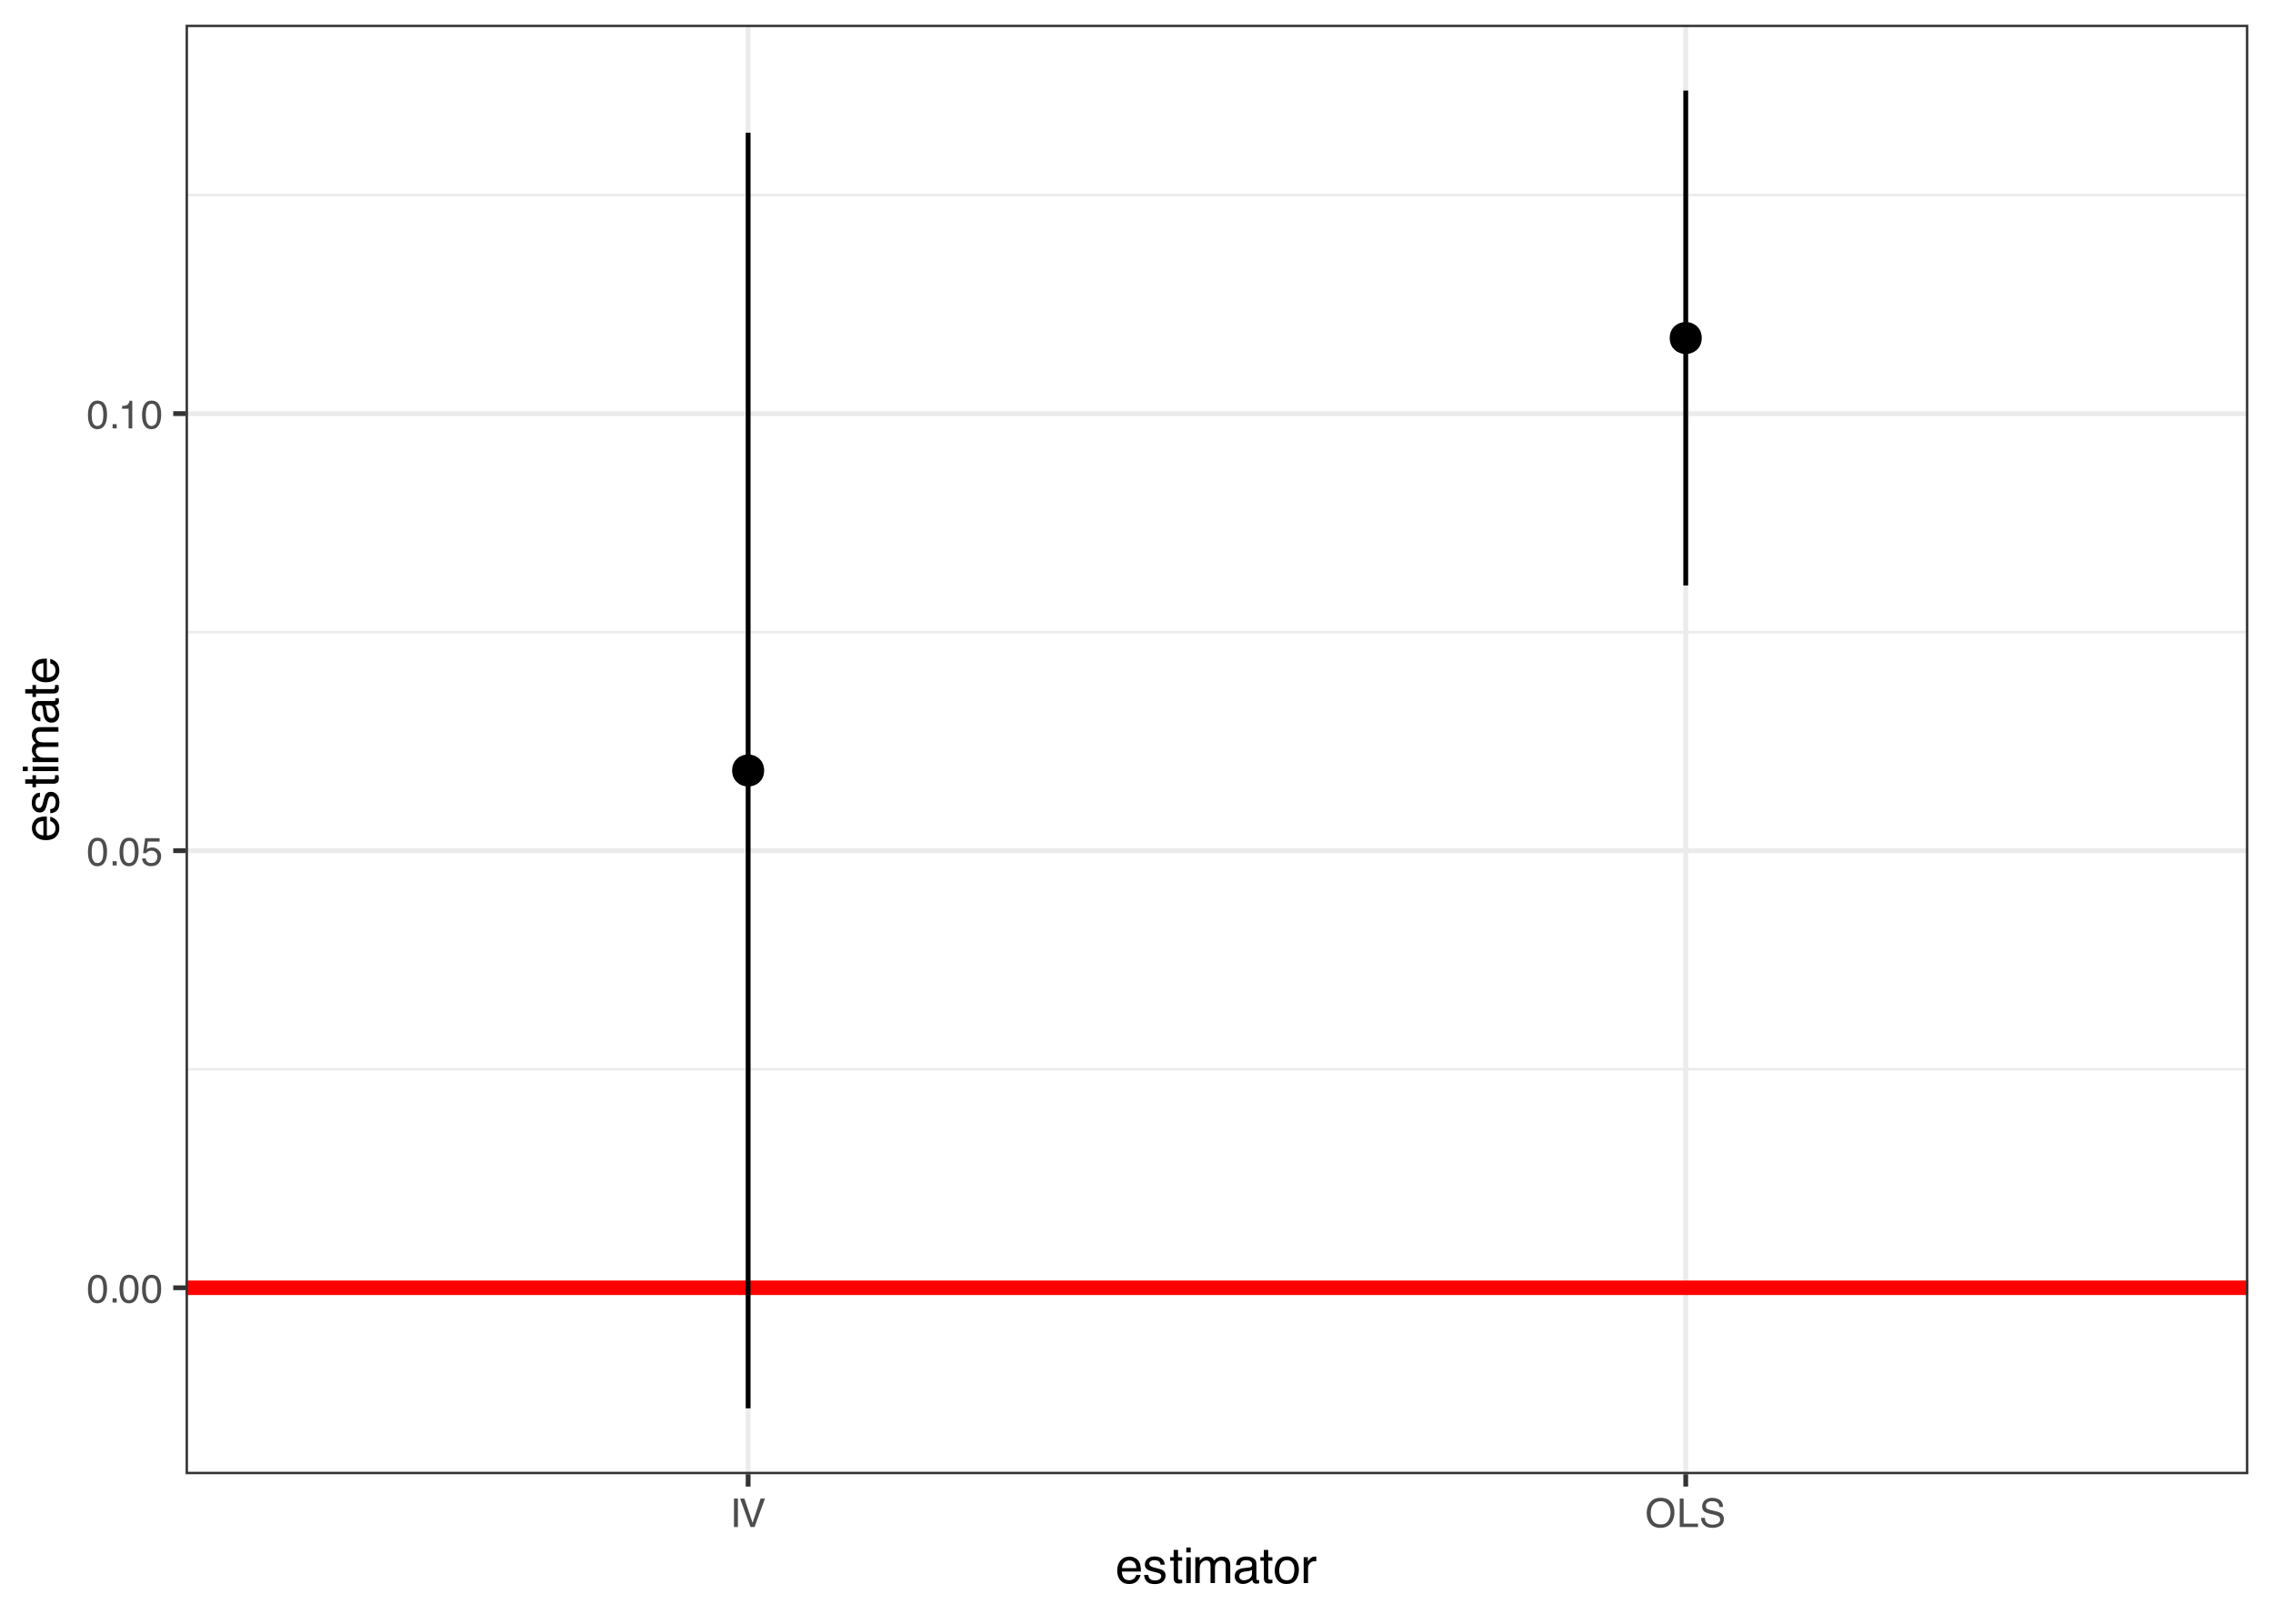
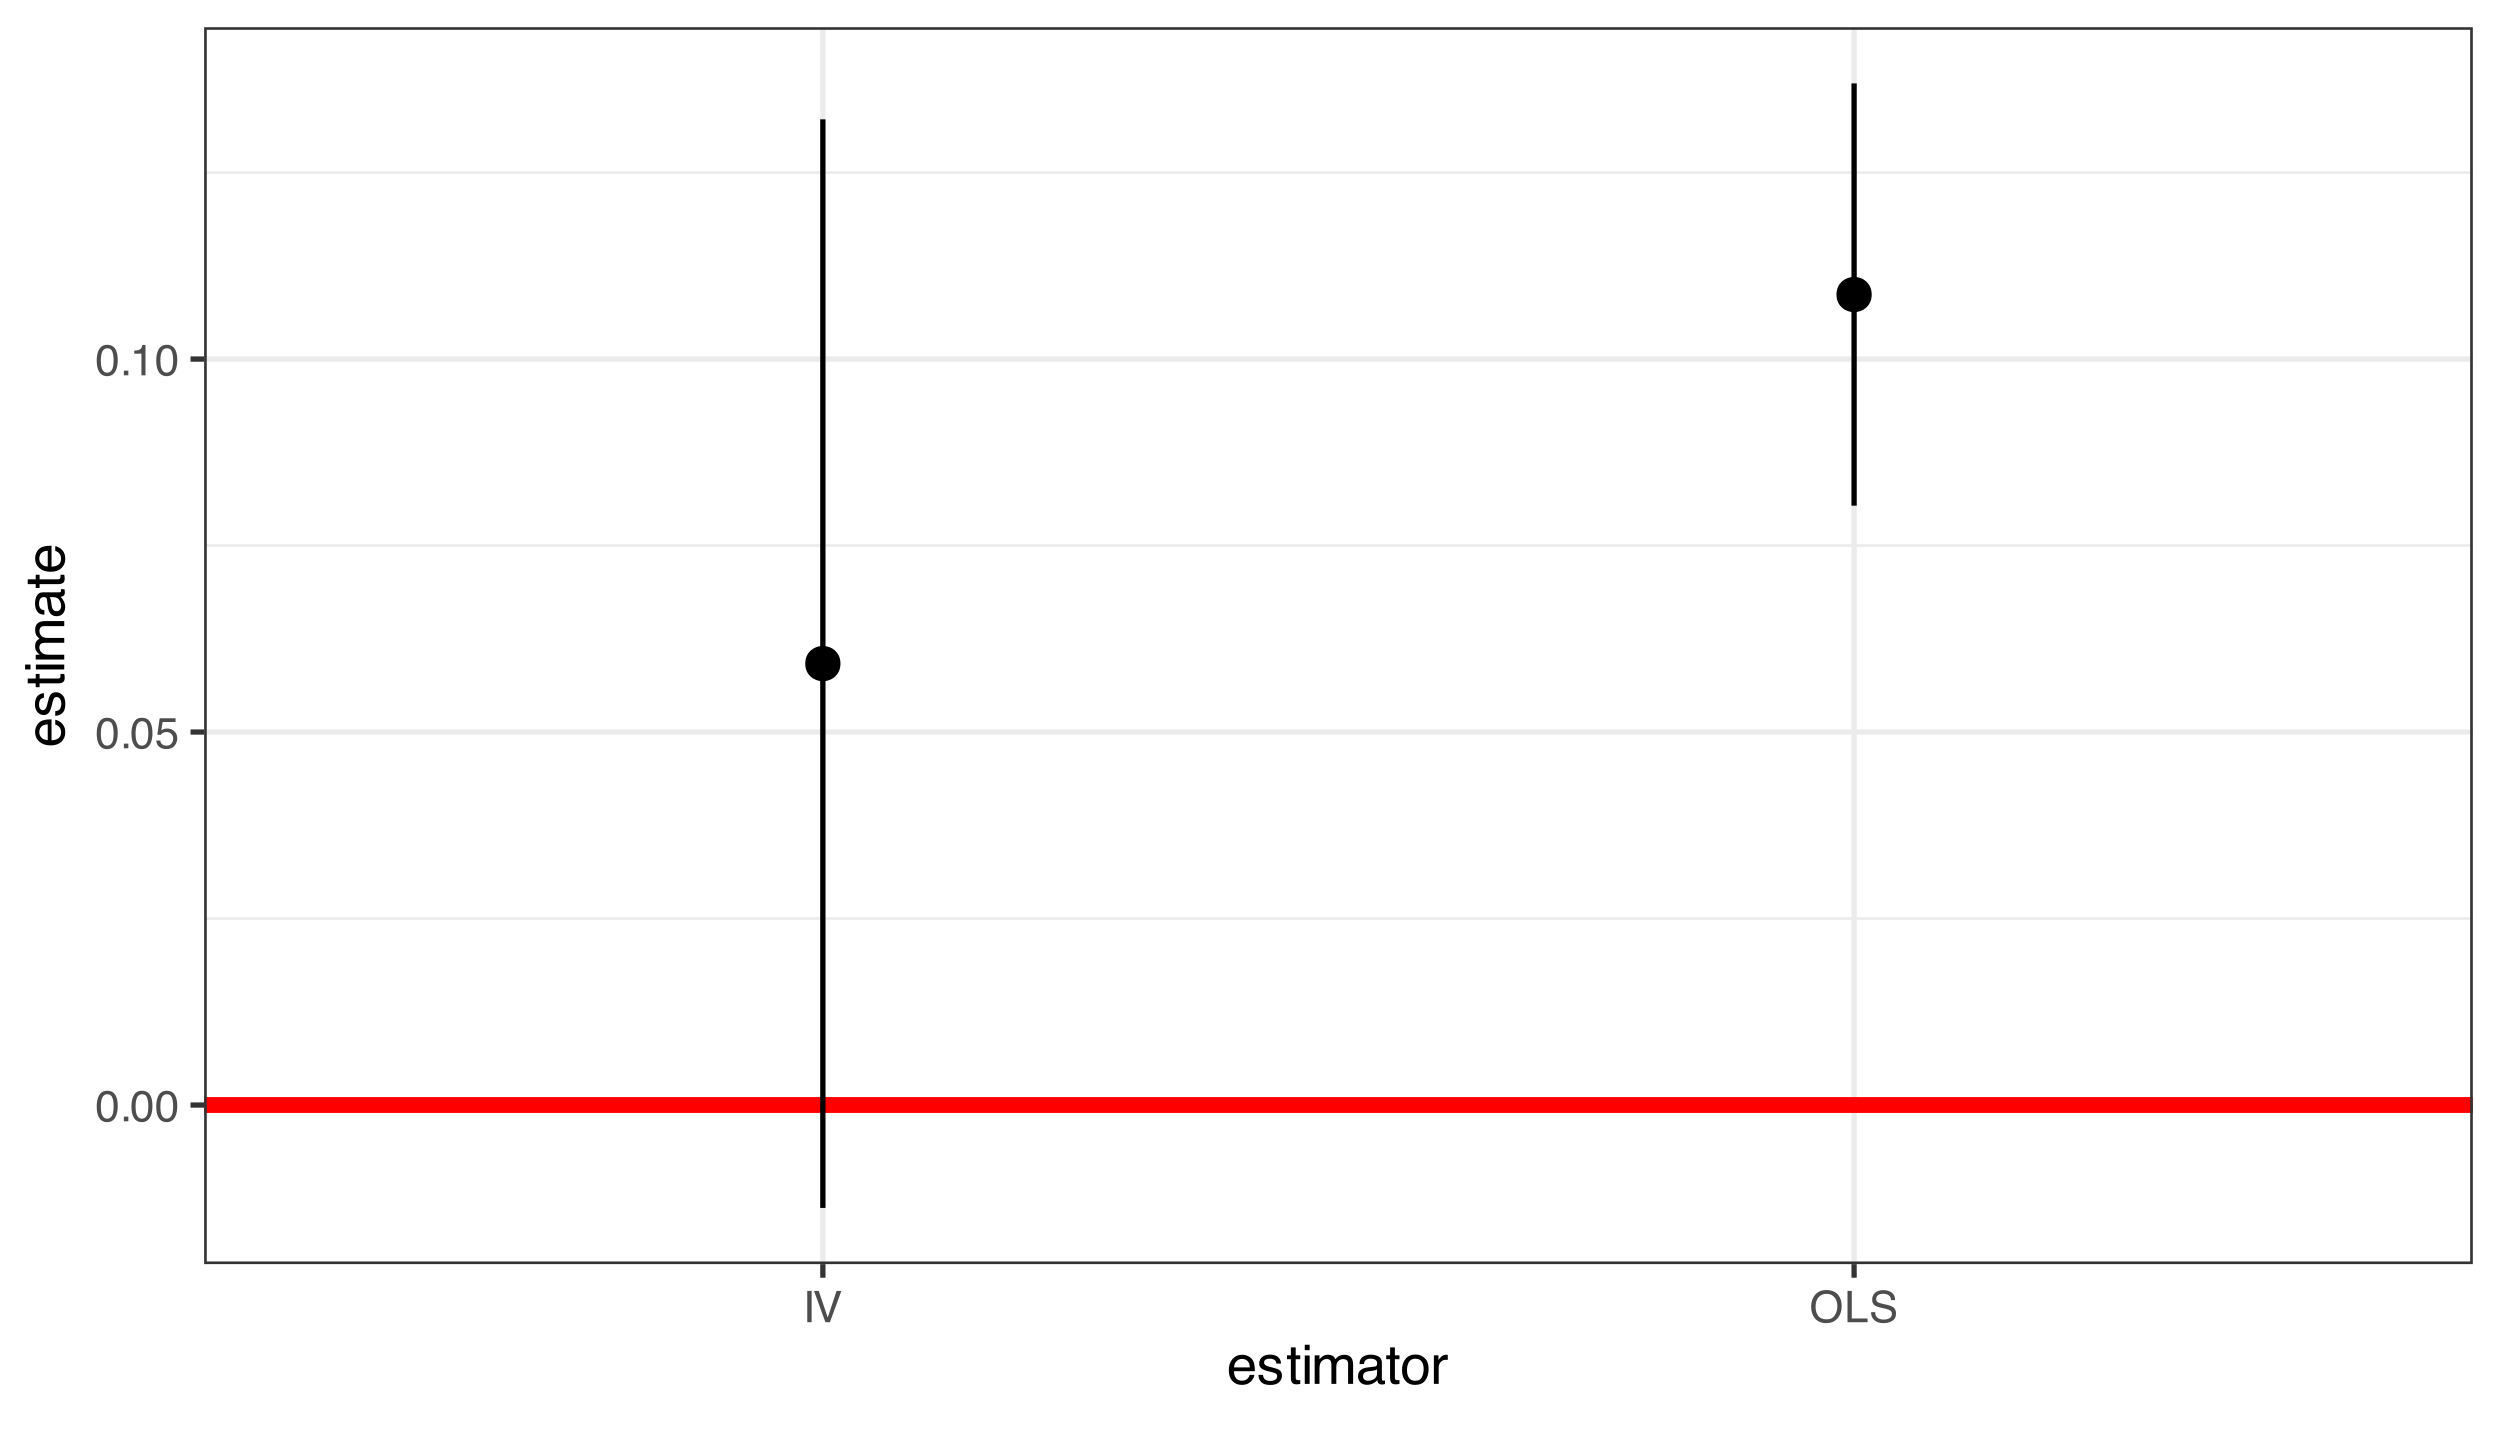
- <svg xmlns="http://www.w3.org/2000/svg" xmlns:xlink="http://www.w3.org/1999/xlink" width="504pt" height="360pt" viewBox="0 0 504 360">
+ <svg xmlns="http://www.w3.org/2000/svg" xmlns:xlink="http://www.w3.org/1999/xlink" width="504pt" height="288pt" viewBox="0 0 504 288">
  <defs>
    <g>
      <g id="glyph-0-0">
        <path d="M 0.281 0 L 0.281 -6.312 L 5.297 -6.312 L 5.297 0 Z M 4.5 -0.797 L 4.5 -5.516 L 1.078 -5.516 L 1.078 -0.797 Z M 4.5 -0.797 " />
      </g>
      <g id="glyph-0-1">
        <path d="M 2.375 -6.156 C 3.176 -6.156 3.754 -5.828 4.109 -5.172 C 4.379 -4.66 4.516 -3.961 4.516 -3.078 C 4.516 -2.242 4.391 -1.555 4.141 -1.016 C 3.785 -0.223 3.195 0.172 2.375 0.172 C 1.633 0.172 1.082 -0.148 0.719 -0.797 C 0.426 -1.328 0.281 -2.047 0.281 -2.953 C 0.281 -3.648 0.367 -4.25 0.547 -4.75 C 0.879 -5.688 1.488 -6.156 2.375 -6.156 Z M 2.375 -0.531 C 2.77 -0.531 3.086 -0.707 3.328 -1.062 C 3.566 -1.426 3.688 -2.086 3.688 -3.047 C 3.688 -3.754 3.598 -4.332 3.422 -4.781 C 3.254 -5.227 2.922 -5.453 2.422 -5.453 C 1.973 -5.453 1.641 -5.238 1.422 -4.812 C 1.211 -4.383 1.109 -3.754 1.109 -2.922 C 1.109 -2.297 1.176 -1.789 1.312 -1.406 C 1.52 -0.82 1.875 -0.531 2.375 -0.531 Z M 2.375 -0.531 " />
      </g>
      <g id="glyph-0-2">
        <path d="M 0.75 -0.938 L 1.656 -0.938 L 1.656 0 L 0.75 0 Z M 0.75 -0.938 " />
      </g>
      <g id="glyph-0-3">
        <path d="M 1.094 -1.562 C 1.133 -1.125 1.336 -0.82 1.703 -0.656 C 1.879 -0.57 2.094 -0.531 2.344 -0.531 C 2.801 -0.531 3.141 -0.676 3.359 -0.969 C 3.578 -1.258 3.688 -1.582 3.688 -1.938 C 3.688 -2.363 3.555 -2.691 3.297 -2.922 C 3.035 -3.16 2.719 -3.281 2.344 -3.281 C 2.082 -3.281 1.852 -3.227 1.656 -3.125 C 1.469 -3.02 1.305 -2.879 1.172 -2.703 L 0.5 -2.734 L 0.969 -6.047 L 4.172 -6.047 L 4.172 -5.297 L 1.562 -5.297 L 1.297 -3.594 C 1.43 -3.695 1.566 -3.773 1.703 -3.828 C 1.93 -3.93 2.195 -3.984 2.5 -3.984 C 3.062 -3.984 3.535 -3.801 3.922 -3.438 C 4.316 -3.07 4.516 -2.609 4.516 -2.047 C 4.516 -1.461 4.332 -0.945 3.969 -0.5 C 3.613 -0.062 3.047 0.156 2.266 0.156 C 1.754 0.156 1.305 0.012 0.922 -0.266 C 0.547 -0.547 0.332 -0.977 0.281 -1.562 Z M 1.094 -1.562 " />
      </g>
      <g id="glyph-0-4">
        <path d="M 0.844 -4.359 L 0.844 -4.953 C 1.395 -5.004 1.781 -5.094 2 -5.219 C 2.227 -5.344 2.395 -5.645 2.5 -6.125 L 3.109 -6.125 L 3.109 0 L 2.297 0 L 2.297 -4.359 Z M 0.844 -4.359 " />
      </g>
      <g id="glyph-0-5">
        <path d="M 0.859 -6.312 L 1.734 -6.312 L 1.734 0 L 0.859 0 Z M 0.859 -6.312 " />
      </g>
      <g id="glyph-0-6">
        <path d="M 1.172 -6.312 L 2.984 -0.938 L 4.766 -6.312 L 5.734 -6.312 L 3.422 0 L 2.516 0 L 0.219 -6.312 Z M 1.172 -6.312 " />
      </g>
      <g id="glyph-0-7">
        <path d="M 3.391 -6.484 C 4.504 -6.484 5.332 -6.125 5.875 -5.406 C 6.289 -4.844 6.5 -4.129 6.5 -3.266 C 6.5 -2.316 6.258 -1.535 5.781 -0.922 C 5.219 -0.18 4.414 0.188 3.375 0.188 C 2.406 0.188 1.645 -0.133 1.094 -0.781 C 0.594 -1.395 0.344 -2.176 0.344 -3.125 C 0.344 -3.977 0.555 -4.707 0.984 -5.312 C 1.523 -6.094 2.328 -6.484 3.391 -6.484 Z M 3.484 -0.578 C 4.234 -0.578 4.773 -0.848 5.109 -1.391 C 5.453 -1.93 5.625 -2.551 5.625 -3.25 C 5.625 -3.988 5.426 -4.582 5.031 -5.031 C 4.645 -5.488 4.113 -5.719 3.438 -5.719 C 2.789 -5.719 2.258 -5.492 1.844 -5.047 C 1.438 -4.598 1.234 -3.938 1.234 -3.062 C 1.234 -2.363 1.41 -1.773 1.766 -1.297 C 2.117 -0.816 2.691 -0.578 3.484 -0.578 Z M 3.422 -6.484 Z M 3.422 -6.484 " />
      </g>
      <g id="glyph-0-8">
        <path d="M 0.672 -6.312 L 1.531 -6.312 L 1.531 -0.75 L 4.719 -0.75 L 4.719 0 L 0.672 0 Z M 0.672 -6.312 " />
      </g>
      <g id="glyph-0-9">
        <path d="M 1.234 -2.031 C 1.254 -1.676 1.336 -1.383 1.484 -1.156 C 1.766 -0.738 2.266 -0.531 2.984 -0.531 C 3.305 -0.531 3.598 -0.578 3.859 -0.672 C 4.367 -0.848 4.625 -1.164 4.625 -1.625 C 4.625 -1.969 4.516 -2.211 4.297 -2.359 C 4.078 -2.504 3.738 -2.629 3.281 -2.734 L 2.422 -2.922 C 1.859 -3.055 1.461 -3.195 1.234 -3.344 C 0.836 -3.602 0.641 -4 0.641 -4.531 C 0.641 -5.094 0.832 -5.555 1.219 -5.922 C 1.613 -6.285 2.172 -6.469 2.891 -6.469 C 3.555 -6.469 4.117 -6.305 4.578 -5.984 C 5.035 -5.672 5.266 -5.16 5.266 -4.453 L 4.469 -4.453 C 4.426 -4.797 4.332 -5.055 4.188 -5.234 C 3.926 -5.566 3.484 -5.734 2.859 -5.734 C 2.359 -5.734 2 -5.625 1.781 -5.406 C 1.562 -5.195 1.453 -4.953 1.453 -4.672 C 1.453 -4.359 1.578 -4.133 1.828 -4 C 2.004 -3.906 2.391 -3.789 2.984 -3.656 L 3.859 -3.453 C 4.285 -3.348 4.617 -3.211 4.859 -3.047 C 5.254 -2.754 5.453 -2.328 5.453 -1.766 C 5.453 -1.066 5.195 -0.566 4.688 -0.266 C 4.188 0.035 3.598 0.188 2.922 0.188 C 2.141 0.188 1.523 -0.016 1.078 -0.422 C 0.629 -0.816 0.41 -1.352 0.422 -2.031 Z M 2.953 -6.484 Z M 2.953 -6.484 " />
      </g>
      <g id="glyph-1-0">
        <path d="M 0.359 0 L 0.359 -7.891 L 6.625 -7.891 L 6.625 0 Z M 5.625 -0.984 L 5.625 -6.906 L 1.344 -6.906 L 1.344 -0.984 Z M 5.625 -0.984 " />
      </g>
      <g id="glyph-1-1">
        <path d="M 3.109 -5.875 C 3.516 -5.875 3.906 -5.781 4.281 -5.594 C 4.664 -5.406 4.961 -5.156 5.172 -4.844 C 5.359 -4.562 5.484 -4.223 5.547 -3.828 C 5.609 -3.566 5.641 -3.145 5.641 -2.562 L 1.422 -2.562 C 1.441 -1.977 1.578 -1.508 1.828 -1.156 C 2.086 -0.812 2.488 -0.641 3.031 -0.641 C 3.539 -0.641 3.945 -0.805 4.25 -1.141 C 4.414 -1.328 4.535 -1.551 4.609 -1.812 L 5.562 -1.812 C 5.531 -1.594 5.441 -1.352 5.297 -1.094 C 5.16 -0.832 5.004 -0.625 4.828 -0.469 C 4.535 -0.176 4.176 0.02 3.75 0.125 C 3.508 0.176 3.242 0.203 2.953 0.203 C 2.234 0.203 1.625 -0.055 1.125 -0.578 C 0.633 -1.098 0.391 -1.828 0.391 -2.766 C 0.391 -3.691 0.641 -4.441 1.141 -5.016 C 1.641 -5.586 2.297 -5.875 3.109 -5.875 Z M 4.641 -3.328 C 4.609 -3.754 4.52 -4.094 4.375 -4.344 C 4.102 -4.801 3.66 -5.031 3.047 -5.031 C 2.598 -5.031 2.223 -4.867 1.922 -4.547 C 1.629 -4.234 1.473 -3.828 1.453 -3.328 Z M 3.016 -5.891 Z M 3.016 -5.891 " />
      </g>
      <g id="glyph-1-2">
        <path d="M 1.281 -1.812 C 1.312 -1.488 1.395 -1.238 1.531 -1.062 C 1.77 -0.75 2.191 -0.594 2.797 -0.594 C 3.148 -0.594 3.461 -0.672 3.734 -0.828 C 4.004 -0.984 4.141 -1.223 4.141 -1.547 C 4.141 -1.797 4.031 -1.984 3.812 -2.109 C 3.676 -2.191 3.398 -2.285 2.984 -2.391 L 2.219 -2.578 C 1.727 -2.703 1.367 -2.836 1.141 -2.984 C 0.723 -3.254 0.516 -3.617 0.516 -4.078 C 0.516 -4.617 0.707 -5.055 1.094 -5.391 C 1.488 -5.734 2.02 -5.906 2.688 -5.906 C 3.551 -5.906 4.176 -5.648 4.562 -5.141 C 4.801 -4.816 4.914 -4.469 4.906 -4.094 L 4 -4.094 C 3.977 -4.312 3.898 -4.508 3.766 -4.688 C 3.547 -4.945 3.16 -5.078 2.609 -5.078 C 2.242 -5.078 1.969 -5.004 1.781 -4.859 C 1.594 -4.723 1.5 -4.539 1.5 -4.312 C 1.5 -4.062 1.625 -3.863 1.875 -3.719 C 2.008 -3.625 2.219 -3.539 2.5 -3.469 L 3.141 -3.312 C 3.836 -3.145 4.301 -2.984 4.531 -2.828 C 4.914 -2.578 5.109 -2.191 5.109 -1.672 C 5.109 -1.148 4.91 -0.703 4.516 -0.328 C 4.129 0.035 3.539 0.219 2.75 0.219 C 1.895 0.219 1.285 0.023 0.922 -0.359 C 0.566 -0.754 0.379 -1.238 0.359 -1.812 Z M 2.719 -5.891 Z M 2.719 -5.891 " />
      </g>
      <g id="glyph-1-3">
        <path d="M 0.906 -7.359 L 1.875 -7.359 L 1.875 -5.75 L 2.797 -5.75 L 2.797 -4.969 L 1.875 -4.969 L 1.875 -1.203 C 1.875 -1.004 1.941 -0.875 2.078 -0.812 C 2.16 -0.77 2.285 -0.75 2.453 -0.75 C 2.504 -0.75 2.555 -0.75 2.609 -0.75 C 2.66 -0.75 2.723 -0.754 2.797 -0.766 L 2.797 0 C 2.68 0.031 2.562 0.051 2.438 0.062 C 2.32 0.082 2.195 0.094 2.062 0.094 C 1.613 0.094 1.305 -0.02 1.141 -0.25 C 0.984 -0.488 0.906 -0.789 0.906 -1.156 L 0.906 -4.969 L 0.125 -4.969 L 0.125 -5.75 L 0.906 -5.75 Z M 0.906 -7.359 " />
      </g>
      <g id="glyph-1-4">
        <path d="M 0.703 -5.719 L 1.688 -5.719 L 1.688 0 L 0.703 0 Z M 0.703 -7.891 L 1.688 -7.891 L 1.688 -6.797 L 0.703 -6.797 Z M 0.703 -7.891 " />
      </g>
      <g id="glyph-1-5">
        <path d="M 0.703 -5.75 L 1.672 -5.75 L 1.672 -4.938 C 1.898 -5.219 2.102 -5.422 2.281 -5.547 C 2.602 -5.766 2.969 -5.875 3.375 -5.875 C 3.832 -5.875 4.203 -5.766 4.484 -5.547 C 4.641 -5.41 4.781 -5.219 4.906 -4.969 C 5.125 -5.281 5.379 -5.508 5.672 -5.656 C 5.961 -5.801 6.285 -5.875 6.641 -5.875 C 7.41 -5.875 7.938 -5.598 8.219 -5.047 C 8.375 -4.742 8.453 -4.336 8.453 -3.828 L 8.453 0 L 7.438 0 L 7.438 -4 C 7.438 -4.383 7.344 -4.645 7.156 -4.781 C 6.969 -4.926 6.734 -5 6.453 -5 C 6.078 -5 5.75 -4.867 5.469 -4.609 C 5.195 -4.359 5.062 -3.938 5.062 -3.344 L 5.062 0 L 4.078 0 L 4.078 -3.75 C 4.078 -4.145 4.031 -4.43 3.938 -4.609 C 3.789 -4.879 3.52 -5.016 3.125 -5.016 C 2.758 -5.016 2.426 -4.867 2.125 -4.578 C 1.82 -4.297 1.672 -3.785 1.672 -3.047 L 1.672 0 L 0.703 0 Z M 0.703 -5.75 " />
      </g>
      <g id="glyph-1-6">
        <path d="M 1.453 -1.531 C 1.453 -1.25 1.551 -1.023 1.75 -0.859 C 1.957 -0.703 2.203 -0.625 2.484 -0.625 C 2.816 -0.625 3.145 -0.703 3.469 -0.859 C 4.008 -1.117 4.281 -1.551 4.281 -2.156 L 4.281 -2.922 C 4.156 -2.848 4 -2.785 3.812 -2.734 C 3.633 -2.691 3.453 -2.656 3.266 -2.625 L 2.688 -2.562 C 2.332 -2.508 2.066 -2.438 1.891 -2.344 C 1.598 -2.164 1.453 -1.895 1.453 -1.531 Z M 3.797 -3.484 C 4.016 -3.516 4.16 -3.609 4.234 -3.766 C 4.273 -3.848 4.297 -3.973 4.297 -4.141 C 4.297 -4.461 4.176 -4.695 3.938 -4.844 C 3.707 -5 3.375 -5.078 2.938 -5.078 C 2.438 -5.078 2.082 -4.941 1.875 -4.672 C 1.75 -4.516 1.672 -4.289 1.641 -4 L 0.734 -4 C 0.754 -4.707 0.984 -5.195 1.422 -5.469 C 1.867 -5.75 2.383 -5.891 2.969 -5.891 C 3.645 -5.891 4.191 -5.758 4.609 -5.5 C 5.035 -5.25 5.25 -4.848 5.25 -4.297 L 5.25 -0.984 C 5.25 -0.891 5.266 -0.812 5.297 -0.75 C 5.336 -0.688 5.426 -0.656 5.562 -0.656 C 5.602 -0.656 5.648 -0.656 5.703 -0.656 C 5.766 -0.664 5.82 -0.676 5.875 -0.688 L 5.875 0.031 C 5.727 0.07 5.613 0.098 5.531 0.109 C 5.457 0.117 5.352 0.125 5.219 0.125 C 4.883 0.125 4.641 0.004 4.484 -0.234 C 4.41 -0.359 4.359 -0.535 4.328 -0.766 C 4.129 -0.504 3.844 -0.281 3.469 -0.094 C 3.102 0.09 2.695 0.188 2.25 0.188 C 1.719 0.188 1.281 0.023 0.938 -0.297 C 0.602 -0.617 0.438 -1.023 0.438 -1.516 C 0.438 -2.047 0.602 -2.457 0.938 -2.75 C 1.27 -3.039 1.707 -3.223 2.25 -3.297 Z M 2.984 -5.891 Z M 2.984 -5.891 " />
      </g>
      <g id="glyph-1-7">
        <path d="M 2.984 -0.625 C 3.629 -0.625 4.07 -0.863 4.312 -1.344 C 4.551 -1.832 4.672 -2.375 4.672 -2.969 C 4.672 -3.508 4.582 -3.945 4.406 -4.281 C 4.133 -4.812 3.664 -5.078 3 -5.078 C 2.406 -5.078 1.973 -4.848 1.703 -4.391 C 1.441 -3.941 1.312 -3.398 1.312 -2.766 C 1.312 -2.148 1.441 -1.641 1.703 -1.234 C 1.973 -0.828 2.398 -0.625 2.984 -0.625 Z M 3.031 -5.922 C 3.77 -5.922 4.395 -5.672 4.906 -5.172 C 5.414 -4.68 5.672 -3.957 5.672 -3 C 5.672 -2.07 5.445 -1.305 5 -0.703 C 4.551 -0.098 3.852 0.203 2.906 0.203 C 2.113 0.203 1.484 -0.062 1.016 -0.594 C 0.547 -1.125 0.312 -1.844 0.312 -2.75 C 0.312 -3.719 0.555 -4.488 1.047 -5.062 C 1.535 -5.633 2.195 -5.922 3.031 -5.922 Z M 3 -5.891 Z M 3 -5.891 " />
      </g>
      <g id="glyph-1-8">
        <path d="M 0.734 -5.75 L 1.656 -5.75 L 1.656 -4.766 C 1.727 -4.953 1.91 -5.18 2.203 -5.453 C 2.492 -5.734 2.832 -5.875 3.219 -5.875 C 3.238 -5.875 3.27 -5.875 3.312 -5.875 C 3.352 -5.875 3.426 -5.867 3.531 -5.859 L 3.531 -4.828 C 3.477 -4.836 3.426 -4.844 3.375 -4.844 C 3.32 -4.852 3.27 -4.859 3.219 -4.859 C 2.727 -4.859 2.352 -4.703 2.094 -4.391 C 1.832 -4.078 1.703 -3.719 1.703 -3.312 L 1.703 0 L 0.734 0 Z M 0.734 -5.75 " />
      </g>
      <g id="glyph-2-0">
        <path d="M 0 -0.359 L -7.891 -0.359 L -7.891 -6.625 L 0 -6.625 Z M -0.984 -5.625 L -6.906 -5.625 L -6.906 -1.344 L -0.984 -1.344 Z M -0.984 -5.625 " />
      </g>
      <g id="glyph-2-1">
        <path d="M -5.875 -3.109 C -5.875 -3.516 -5.781 -3.906 -5.594 -4.281 C -5.406 -4.664 -5.156 -4.961 -4.844 -5.172 C -4.562 -5.359 -4.223 -5.484 -3.828 -5.547 C -3.566 -5.609 -3.145 -5.641 -2.562 -5.641 L -2.562 -1.422 C -1.977 -1.441 -1.508 -1.578 -1.156 -1.828 C -0.812 -2.086 -0.641 -2.488 -0.641 -3.031 C -0.641 -3.539 -0.805 -3.945 -1.141 -4.25 C -1.328 -4.414 -1.551 -4.535 -1.812 -4.609 L -1.812 -5.562 C -1.594 -5.531 -1.352 -5.441 -1.094 -5.297 C -0.832 -5.16 -0.625 -5.004 -0.469 -4.828 C -0.176 -4.535 0.02 -4.176 0.125 -3.75 C 0.176 -3.508 0.203 -3.242 0.203 -2.953 C 0.203 -2.234 -0.055 -1.625 -0.578 -1.125 C -1.098 -0.633 -1.828 -0.391 -2.766 -0.391 C -3.691 -0.391 -4.441 -0.641 -5.016 -1.141 C -5.586 -1.641 -5.875 -2.297 -5.875 -3.109 Z M -3.328 -4.641 C -3.754 -4.609 -4.094 -4.52 -4.344 -4.375 C -4.801 -4.102 -5.031 -3.66 -5.031 -3.047 C -5.031 -2.598 -4.867 -2.223 -4.547 -1.922 C -4.234 -1.629 -3.828 -1.473 -3.328 -1.453 Z M -5.891 -3.016 Z M -5.891 -3.016 " />
      </g>
      <g id="glyph-2-2">
        <path d="M -1.812 -1.281 C -1.488 -1.312 -1.238 -1.395 -1.062 -1.531 C -0.75 -1.77 -0.594 -2.191 -0.594 -2.797 C -0.594 -3.148 -0.672 -3.461 -0.828 -3.734 C -0.984 -4.004 -1.223 -4.141 -1.547 -4.141 C -1.797 -4.141 -1.984 -4.031 -2.109 -3.812 C -2.191 -3.676 -2.285 -3.398 -2.391 -2.984 L -2.578 -2.219 C -2.703 -1.727 -2.836 -1.367 -2.984 -1.141 C -3.254 -0.723 -3.617 -0.516 -4.078 -0.516 C -4.617 -0.516 -5.055 -0.707 -5.391 -1.094 C -5.734 -1.488 -5.906 -2.02 -5.906 -2.688 C -5.906 -3.551 -5.648 -4.176 -5.141 -4.562 C -4.816 -4.801 -4.469 -4.914 -4.094 -4.906 L -4.094 -4 C -4.312 -3.977 -4.508 -3.898 -4.688 -3.766 C -4.945 -3.547 -5.078 -3.16 -5.078 -2.609 C -5.078 -2.242 -5.004 -1.969 -4.859 -1.781 C -4.723 -1.594 -4.539 -1.5 -4.312 -1.5 C -4.062 -1.5 -3.863 -1.625 -3.719 -1.875 C -3.625 -2.008 -3.539 -2.219 -3.469 -2.5 L -3.312 -3.141 C -3.145 -3.836 -2.984 -4.301 -2.828 -4.531 C -2.578 -4.914 -2.191 -5.109 -1.672 -5.109 C -1.148 -5.109 -0.703 -4.91 -0.328 -4.516 C 0.035 -4.129 0.219 -3.539 0.219 -2.75 C 0.219 -1.895 0.023 -1.285 -0.359 -0.922 C -0.754 -0.566 -1.238 -0.379 -1.812 -0.359 Z M -5.891 -2.719 Z M -5.891 -2.719 " />
      </g>
      <g id="glyph-2-3">
        <path d="M -7.359 -0.906 L -7.359 -1.875 L -5.75 -1.875 L -5.75 -2.797 L -4.969 -2.797 L -4.969 -1.875 L -1.203 -1.875 C -1.004 -1.875 -0.875 -1.941 -0.812 -2.078 C -0.77 -2.16 -0.75 -2.285 -0.75 -2.453 C -0.75 -2.504 -0.75 -2.555 -0.75 -2.609 C -0.75 -2.66 -0.754 -2.723 -0.766 -2.797 L 0 -2.797 C 0.031 -2.68 0.051 -2.562 0.062 -2.438 C 0.082 -2.32 0.094 -2.195 0.094 -2.062 C 0.094 -1.613 -0.02 -1.305 -0.25 -1.141 C -0.488 -0.984 -0.789 -0.906 -1.156 -0.906 L -4.969 -0.906 L -4.969 -0.125 L -5.75 -0.125 L -5.75 -0.906 Z M -7.359 -0.906 " />
      </g>
      <g id="glyph-2-4">
        <path d="M -5.719 -0.703 L -5.719 -1.688 L 0 -1.688 L 0 -0.703 Z M -7.891 -0.703 L -7.891 -1.688 L -6.797 -1.688 L -6.797 -0.703 Z M -7.891 -0.703 " />
      </g>
      <g id="glyph-2-5">
        <path d="M -5.75 -0.703 L -5.75 -1.672 L -4.938 -1.672 C -5.219 -1.898 -5.422 -2.102 -5.547 -2.281 C -5.766 -2.602 -5.875 -2.969 -5.875 -3.375 C -5.875 -3.832 -5.766 -4.203 -5.547 -4.484 C -5.41 -4.641 -5.219 -4.781 -4.969 -4.906 C -5.281 -5.125 -5.508 -5.379 -5.656 -5.672 C -5.801 -5.961 -5.875 -6.285 -5.875 -6.641 C -5.875 -7.41 -5.598 -7.938 -5.047 -8.219 C -4.742 -8.375 -4.336 -8.453 -3.828 -8.453 L 0 -8.453 L 0 -7.438 L -4 -7.438 C -4.383 -7.438 -4.645 -7.344 -4.781 -7.156 C -4.926 -6.969 -5 -6.734 -5 -6.453 C -5 -6.078 -4.867 -5.75 -4.609 -5.469 C -4.359 -5.195 -3.938 -5.062 -3.344 -5.062 L 0 -5.062 L 0 -4.078 L -3.75 -4.078 C -4.145 -4.078 -4.43 -4.031 -4.609 -3.938 C -4.879 -3.789 -5.016 -3.52 -5.016 -3.125 C -5.016 -2.758 -4.867 -2.426 -4.578 -2.125 C -4.297 -1.82 -3.785 -1.672 -3.047 -1.672 L 0 -1.672 L 0 -0.703 Z M -5.75 -0.703 " />
      </g>
      <g id="glyph-2-6">
        <path d="M -1.531 -1.453 C -1.25 -1.453 -1.023 -1.551 -0.859 -1.75 C -0.703 -1.957 -0.625 -2.203 -0.625 -2.484 C -0.625 -2.816 -0.703 -3.145 -0.859 -3.469 C -1.117 -4.008 -1.551 -4.281 -2.156 -4.281 L -2.922 -4.281 C -2.848 -4.156 -2.785 -4 -2.734 -3.812 C -2.691 -3.633 -2.656 -3.453 -2.625 -3.266 L -2.562 -2.688 C -2.508 -2.332 -2.438 -2.066 -2.344 -1.891 C -2.164 -1.598 -1.895 -1.453 -1.531 -1.453 Z M -3.484 -3.797 C -3.516 -4.016 -3.609 -4.16 -3.766 -4.234 C -3.848 -4.273 -3.973 -4.297 -4.141 -4.297 C -4.461 -4.297 -4.695 -4.176 -4.844 -3.938 C -5 -3.707 -5.078 -3.375 -5.078 -2.938 C -5.078 -2.438 -4.941 -2.082 -4.672 -1.875 C -4.516 -1.75 -4.289 -1.672 -4 -1.641 L -4 -0.734 C -4.707 -0.754 -5.195 -0.984 -5.469 -1.422 C -5.75 -1.867 -5.891 -2.383 -5.891 -2.969 C -5.891 -3.645 -5.758 -4.191 -5.5 -4.609 C -5.25 -5.035 -4.848 -5.25 -4.297 -5.25 L -0.984 -5.25 C -0.891 -5.25 -0.812 -5.266 -0.75 -5.297 C -0.688 -5.336 -0.656 -5.426 -0.656 -5.562 C -0.656 -5.602 -0.656 -5.648 -0.656 -5.703 C -0.664 -5.766 -0.676 -5.82 -0.688 -5.875 L 0.031 -5.875 C 0.07 -5.727 0.098 -5.613 0.109 -5.531 C 0.117 -5.457 0.125 -5.352 0.125 -5.219 C 0.125 -4.883 0.004 -4.641 -0.234 -4.484 C -0.359 -4.41 -0.535 -4.359 -0.766 -4.328 C -0.504 -4.129 -0.281 -3.844 -0.094 -3.469 C 0.09 -3.102 0.188 -2.695 0.188 -2.25 C 0.188 -1.719 0.023 -1.281 -0.297 -0.938 C -0.617 -0.602 -1.023 -0.438 -1.516 -0.438 C -2.047 -0.438 -2.457 -0.602 -2.75 -0.938 C -3.039 -1.27 -3.223 -1.707 -3.297 -2.25 Z M -5.891 -2.984 Z M -5.891 -2.984 " />
      </g>
    </g>
    <clipPath id="clip-0">
-       <path clip-rule="nonzero" d="M 41.152 5.48 L 498.523 5.48 L 498.523 326.852 L 41.152 326.852 Z M 41.152 5.48 " />
+       <path clip-rule="nonzero" d="M 41.152 5.48 L 498.523 5.48 L 498.523 254.852 L 41.152 254.852 Z M 41.152 5.48 " />
    </clipPath>
    <clipPath id="clip-1">
-       <path clip-rule="nonzero" d="M 41.152 236 L 498.523 236 L 498.523 238 L 41.152 238 Z M 41.152 236 " />
+       <path clip-rule="nonzero" d="M 41.152 184 L 498.523 184 L 498.523 186 L 41.152 186 Z M 41.152 184 " />
    </clipPath>
    <clipPath id="clip-2">
-       <path clip-rule="nonzero" d="M 41.152 139 L 498.523 139 L 498.523 141 L 41.152 141 Z M 41.152 139 " />
+       <path clip-rule="nonzero" d="M 41.152 109 L 498.523 109 L 498.523 111 L 41.152 111 Z M 41.152 109 " />
    </clipPath>
    <clipPath id="clip-3">
-       <path clip-rule="nonzero" d="M 41.152 42 L 498.523 42 L 498.523 44 L 41.152 44 Z M 41.152 42 " />
+       <path clip-rule="nonzero" d="M 41.152 34 L 498.523 34 L 498.523 36 L 41.152 36 Z M 41.152 34 " />
    </clipPath>
    <clipPath id="clip-4">
-       <path clip-rule="nonzero" d="M 41.152 284 L 498.523 284 L 498.523 287 L 41.152 287 Z M 41.152 284 " />
+       <path clip-rule="nonzero" d="M 41.152 222 L 498.523 222 L 498.523 224 L 41.152 224 Z M 41.152 222 " />
    </clipPath>
    <clipPath id="clip-5">
-       <path clip-rule="nonzero" d="M 41.152 188 L 498.523 188 L 498.523 190 L 41.152 190 Z M 41.152 188 " />
+       <path clip-rule="nonzero" d="M 41.152 147 L 498.523 147 L 498.523 149 L 41.152 149 Z M 41.152 147 " />
    </clipPath>
    <clipPath id="clip-6">
-       <path clip-rule="nonzero" d="M 41.152 91 L 498.523 91 L 498.523 93 L 41.152 93 Z M 41.152 91 " />
+       <path clip-rule="nonzero" d="M 41.152 71 L 498.523 71 L 498.523 73 L 41.152 73 Z M 41.152 71 " />
    </clipPath>
    <clipPath id="clip-7">
-       <path clip-rule="nonzero" d="M 165 5.48 L 167 5.48 L 167 326.852 L 165 326.852 Z M 165 5.48 " />
+       <path clip-rule="nonzero" d="M 165 5.48 L 167 5.48 L 167 254.852 L 165 254.852 Z M 165 5.48 " />
    </clipPath>
    <clipPath id="clip-8">
-       <path clip-rule="nonzero" d="M 373 5.48 L 375 5.48 L 375 326.852 L 373 326.852 Z M 373 5.48 " />
+       <path clip-rule="nonzero" d="M 373 5.48 L 375 5.48 L 375 254.852 L 373 254.852 Z M 373 5.48 " />
    </clipPath>
    <clipPath id="clip-9">
-       <path clip-rule="nonzero" d="M 41.152 283 L 498.523 283 L 498.523 288 L 41.152 288 Z M 41.152 283 " />
+       <path clip-rule="nonzero" d="M 41.152 221 L 498.523 221 L 498.523 225 L 41.152 225 Z M 41.152 221 " />
    </clipPath>
    <clipPath id="clip-10">
-       <path clip-rule="nonzero" d="M 41.152 5.48 L 498.523 5.48 L 498.523 326.852 L 41.152 326.852 Z M 41.152 5.48 " />
+       <path clip-rule="nonzero" d="M 41.152 5.48 L 498.523 5.48 L 498.523 254.852 L 41.152 254.852 Z M 41.152 5.48 " />
    </clipPath>
  </defs>
-   <rect x="-50.4" y="-36" width="604.8" height="432" fill="rgb(100%, 100%, 100%)" fill-opacity="1" />
-   <rect x="-50.4" y="-36" width="604.8" height="432" fill="rgb(100%, 100%, 100%)" fill-opacity="1" />
-   <path fill="none" stroke-width="1.067" stroke-linecap="round" stroke-linejoin="round" stroke="rgb(100%, 100%, 100%)" stroke-opacity="1" stroke-miterlimit="10" d="M 0 360 L 504 360 L 504 0 L 0 0 Z M 0 360 " />
+   <rect x="-50.4" y="-28.8" width="604.8" height="345.6" fill="rgb(100%, 100%, 100%)" fill-opacity="1" />
+   <rect x="-50.4" y="-28.8" width="604.8" height="345.6" fill="rgb(100%, 100%, 100%)" fill-opacity="1" />
+   <path fill="none" stroke-width="1.067" stroke-linecap="round" stroke-linejoin="round" stroke="rgb(100%, 100%, 100%)" stroke-opacity="1" stroke-miterlimit="10" d="M 0 288 L 504 288 L 504 0 L 0 0 Z M 0 288 " />
  <g clip-path="url(#clip-0)">
-     <path fill-rule="nonzero" fill="rgb(100%, 100%, 100%)" fill-opacity="1" d="M 41.152 326.848 L 498.523 326.848 L 498.523 5.477 L 41.152 5.477 Z M 41.152 326.848 " />
+     <path fill-rule="nonzero" fill="rgb(100%, 100%, 100%)" fill-opacity="1" d="M 41.152 254.848 L 498.523 254.848 L 498.523 5.477 L 41.152 5.477 Z M 41.152 254.848 " />
  </g>
  <g clip-path="url(#clip-1)">
-     <path fill="none" stroke-width="0.533" stroke-linecap="butt" stroke-linejoin="round" stroke="rgb(92.157%, 92.157%, 92.157%)" stroke-opacity="1" stroke-miterlimit="10" d="M 41.152 237.059 L 498.52 237.059 " />
+     <path fill="none" stroke-width="0.533" stroke-linecap="butt" stroke-linejoin="round" stroke="rgb(92.157%, 92.157%, 92.157%)" stroke-opacity="1" stroke-miterlimit="10" d="M 41.152 185.176 L 498.52 185.176 " />
  </g>
  <g clip-path="url(#clip-2)">
-     <path fill="none" stroke-width="0.533" stroke-linecap="butt" stroke-linejoin="round" stroke="rgb(92.157%, 92.157%, 92.157%)" stroke-opacity="1" stroke-miterlimit="10" d="M 41.152 140.156 L 498.52 140.156 " />
+     <path fill="none" stroke-width="0.533" stroke-linecap="butt" stroke-linejoin="round" stroke="rgb(92.157%, 92.157%, 92.157%)" stroke-opacity="1" stroke-miterlimit="10" d="M 41.152 109.98 L 498.52 109.98 " />
  </g>
  <g clip-path="url(#clip-3)">
-     <path fill="none" stroke-width="0.533" stroke-linecap="butt" stroke-linejoin="round" stroke="rgb(92.157%, 92.157%, 92.157%)" stroke-opacity="1" stroke-miterlimit="10" d="M 41.152 43.25 L 498.52 43.25 " />
+     <path fill="none" stroke-width="0.533" stroke-linecap="butt" stroke-linejoin="round" stroke="rgb(92.157%, 92.157%, 92.157%)" stroke-opacity="1" stroke-miterlimit="10" d="M 41.152 34.789 L 498.52 34.789 " />
  </g>
  <g clip-path="url(#clip-4)">
-     <path fill="none" stroke-width="1.067" stroke-linecap="butt" stroke-linejoin="round" stroke="rgb(92.157%, 92.157%, 92.157%)" stroke-opacity="1" stroke-miterlimit="10" d="M 41.152 285.512 L 498.52 285.512 " />
+     <path fill="none" stroke-width="1.067" stroke-linecap="butt" stroke-linejoin="round" stroke="rgb(92.157%, 92.157%, 92.157%)" stroke-opacity="1" stroke-miterlimit="10" d="M 41.152 222.773 L 498.52 222.773 " />
  </g>
  <g clip-path="url(#clip-5)">
-     <path fill="none" stroke-width="1.067" stroke-linecap="butt" stroke-linejoin="round" stroke="rgb(92.157%, 92.157%, 92.157%)" stroke-opacity="1" stroke-miterlimit="10" d="M 41.152 188.605 L 498.52 188.605 " />
+     <path fill="none" stroke-width="1.067" stroke-linecap="butt" stroke-linejoin="round" stroke="rgb(92.157%, 92.157%, 92.157%)" stroke-opacity="1" stroke-miterlimit="10" d="M 41.152 147.578 L 498.52 147.578 " />
  </g>
  <g clip-path="url(#clip-6)">
-     <path fill="none" stroke-width="1.067" stroke-linecap="butt" stroke-linejoin="round" stroke="rgb(92.157%, 92.157%, 92.157%)" stroke-opacity="1" stroke-miterlimit="10" d="M 41.152 91.703 L 498.52 91.703 " />
+     <path fill="none" stroke-width="1.067" stroke-linecap="butt" stroke-linejoin="round" stroke="rgb(92.157%, 92.157%, 92.157%)" stroke-opacity="1" stroke-miterlimit="10" d="M 41.152 72.387 L 498.52 72.387 " />
  </g>
  <g clip-path="url(#clip-7)">
-     <path fill="none" stroke-width="1.067" stroke-linecap="butt" stroke-linejoin="round" stroke="rgb(92.157%, 92.157%, 92.157%)" stroke-opacity="1" stroke-miterlimit="10" d="M 165.887 326.848 L 165.887 5.48 " />
+     <path fill="none" stroke-width="1.067" stroke-linecap="butt" stroke-linejoin="round" stroke="rgb(92.157%, 92.157%, 92.157%)" stroke-opacity="1" stroke-miterlimit="10" d="M 165.887 254.848 L 165.887 5.48 " />
  </g>
  <g clip-path="url(#clip-8)">
-     <path fill="none" stroke-width="1.067" stroke-linecap="butt" stroke-linejoin="round" stroke="rgb(92.157%, 92.157%, 92.157%)" stroke-opacity="1" stroke-miterlimit="10" d="M 373.785 326.848 L 373.785 5.48 " />
+     <path fill="none" stroke-width="1.067" stroke-linecap="butt" stroke-linejoin="round" stroke="rgb(92.157%, 92.157%, 92.157%)" stroke-opacity="1" stroke-miterlimit="10" d="M 373.785 254.848 L 373.785 5.48 " />
  </g>
  <g clip-path="url(#clip-9)">
-     <path fill="none" stroke-width="3.201" stroke-linecap="butt" stroke-linejoin="round" stroke="rgb(100%, 0%, 0%)" stroke-opacity="1" stroke-miterlimit="10" d="M 41.152 285.512 L 498.52 285.512 " />
-   </g>
-   <path fill="none" stroke-width="1.067" stroke-linecap="butt" stroke-linejoin="round" stroke="rgb(0%, 0%, 0%)" stroke-opacity="1" stroke-miterlimit="10" d="M 373.785 129.797 L 373.785 20.086 " />
-   <path fill="none" stroke-width="1.067" stroke-linecap="butt" stroke-linejoin="round" stroke="rgb(0%, 0%, 0%)" stroke-opacity="1" stroke-miterlimit="10" d="M 165.887 312.242 L 165.887 29.414 " />
-   <path fill-rule="nonzero" fill="rgb(0%, 0%, 0%)" fill-opacity="1" stroke-width="1.417" stroke-linecap="round" stroke-linejoin="round" stroke="rgb(0%, 0%, 0%)" stroke-opacity="1" stroke-miterlimit="10" d="M 376.625 74.941 C 376.625 78.73 370.941 78.73 370.941 74.941 C 370.941 71.152 376.625 71.152 376.625 74.941 " />
-   <path fill-rule="nonzero" fill="rgb(0%, 0%, 0%)" fill-opacity="1" stroke-width="1.417" stroke-linecap="round" stroke-linejoin="round" stroke="rgb(0%, 0%, 0%)" stroke-opacity="1" stroke-miterlimit="10" d="M 168.73 170.828 C 168.73 174.617 163.047 174.617 163.047 170.828 C 163.047 167.039 168.73 167.039 168.73 170.828 " />
+     <path fill="none" stroke-width="3.201" stroke-linecap="butt" stroke-linejoin="round" stroke="rgb(100%, 0%, 0%)" stroke-opacity="1" stroke-miterlimit="10" d="M 41.152 222.773 L 498.52 222.773 " />
+   </g>
+   <path fill="none" stroke-width="1.067" stroke-linecap="butt" stroke-linejoin="round" stroke="rgb(0%, 0%, 0%)" stroke-opacity="1" stroke-miterlimit="10" d="M 373.785 101.945 L 373.785 16.812 " />
+   <path fill="none" stroke-width="1.067" stroke-linecap="butt" stroke-linejoin="round" stroke="rgb(0%, 0%, 0%)" stroke-opacity="1" stroke-miterlimit="10" d="M 165.887 243.516 L 165.887 24.051 " />
+   <path fill-rule="nonzero" fill="rgb(0%, 0%, 0%)" fill-opacity="1" stroke-width="1.417" stroke-linecap="round" stroke-linejoin="round" stroke="rgb(0%, 0%, 0%)" stroke-opacity="1" stroke-miterlimit="10" d="M 376.625 59.379 C 376.625 63.168 370.941 63.168 370.941 59.379 C 370.941 55.59 376.625 55.59 376.625 59.379 " />
+   <path fill-rule="nonzero" fill="rgb(0%, 0%, 0%)" fill-opacity="1" stroke-width="1.417" stroke-linecap="round" stroke-linejoin="round" stroke="rgb(0%, 0%, 0%)" stroke-opacity="1" stroke-miterlimit="10" d="M 168.73 133.781 C 168.73 137.574 163.047 137.574 163.047 133.781 C 163.047 129.992 168.73 129.992 168.73 133.781 " />
  <g clip-path="url(#clip-10)">
-     <path fill="none" stroke-width="1.067" stroke-linecap="round" stroke-linejoin="round" stroke="rgb(20%, 20%, 20%)" stroke-opacity="1" stroke-miterlimit="10" d="M 41.152 326.848 L 498.523 326.848 L 498.523 5.477 L 41.152 5.477 Z M 41.152 326.848 " />
-   </g>
-   <g fill="rgb(30.196%, 30.196%, 30.196%)" fill-opacity="1">
-     <use xlink:href="#glyph-0-1" x="19.219" y="288.788" />
-     <use xlink:href="#glyph-0-2" x="24.219" y="288.788" />
-     <use xlink:href="#glyph-0-1" x="26.219" y="288.788" />
-     <use xlink:href="#glyph-0-1" x="31.219" y="288.788" />
-   </g>
-   <g fill="rgb(30.196%, 30.196%, 30.196%)" fill-opacity="1">
-     <use xlink:href="#glyph-0-1" x="19.219" y="191.882" />
-     <use xlink:href="#glyph-0-2" x="24.219" y="191.882" />
-     <use xlink:href="#glyph-0-1" x="26.219" y="191.882" />
-     <use xlink:href="#glyph-0-3" x="31.219" y="191.882" />
-   </g>
-   <g fill="rgb(30.196%, 30.196%, 30.196%)" fill-opacity="1">
-     <use xlink:href="#glyph-0-1" x="19.219" y="94.979" />
-     <use xlink:href="#glyph-0-2" x="24.219" y="94.979" />
-     <use xlink:href="#glyph-0-4" x="26.219" y="94.979" />
-     <use xlink:href="#glyph-0-1" x="31.219" y="94.979" />
-   </g>
-   <path fill="none" stroke-width="1.067" stroke-linecap="butt" stroke-linejoin="round" stroke="rgb(20%, 20%, 20%)" stroke-opacity="1" stroke-miterlimit="10" d="M 38.41 285.512 L 41.152 285.512 " />
-   <path fill="none" stroke-width="1.067" stroke-linecap="butt" stroke-linejoin="round" stroke="rgb(20%, 20%, 20%)" stroke-opacity="1" stroke-miterlimit="10" d="M 38.41 188.605 L 41.152 188.605 " />
-   <path fill="none" stroke-width="1.067" stroke-linecap="butt" stroke-linejoin="round" stroke="rgb(20%, 20%, 20%)" stroke-opacity="1" stroke-miterlimit="10" d="M 38.41 91.703 L 41.152 91.703 " />
-   <path fill="none" stroke-width="1.067" stroke-linecap="butt" stroke-linejoin="round" stroke="rgb(20%, 20%, 20%)" stroke-opacity="1" stroke-miterlimit="10" d="M 165.887 329.59 L 165.887 326.848 " />
-   <path fill="none" stroke-width="1.067" stroke-linecap="butt" stroke-linejoin="round" stroke="rgb(20%, 20%, 20%)" stroke-opacity="1" stroke-miterlimit="10" d="M 373.785 329.59 L 373.785 326.848 " />
-   <g fill="rgb(30.196%, 30.196%, 30.196%)" fill-opacity="1">
-     <use xlink:href="#glyph-0-5" x="161.887" y="338.558" />
-     <use xlink:href="#glyph-0-6" x="163.887" y="338.558" />
-   </g>
-   <g fill="rgb(30.196%, 30.196%, 30.196%)" fill-opacity="1">
-     <use xlink:href="#glyph-0-7" x="364.785" y="338.558" />
-     <use xlink:href="#glyph-0-8" x="371.785" y="338.558" />
-     <use xlink:href="#glyph-0-9" x="376.785" y="338.558" />
+     <path fill="none" stroke-width="1.067" stroke-linecap="round" stroke-linejoin="round" stroke="rgb(20%, 20%, 20%)" stroke-opacity="1" stroke-miterlimit="10" d="M 41.152 254.848 L 498.523 254.848 L 498.523 5.477 L 41.152 5.477 Z M 41.152 254.848 " />
+   </g>
+   <g fill="rgb(30.196%, 30.196%, 30.196%)" fill-opacity="1">
+     <use xlink:href="#glyph-0-1" x="19.219" y="226.05" />
+     <use xlink:href="#glyph-0-2" x="24.219" y="226.05" />
+     <use xlink:href="#glyph-0-1" x="26.219" y="226.05" />
+     <use xlink:href="#glyph-0-1" x="31.219" y="226.05" />
+   </g>
+   <g fill="rgb(30.196%, 30.196%, 30.196%)" fill-opacity="1">
+     <use xlink:href="#glyph-0-1" x="19.219" y="150.854" />
+     <use xlink:href="#glyph-0-2" x="24.219" y="150.854" />
+     <use xlink:href="#glyph-0-1" x="26.219" y="150.854" />
+     <use xlink:href="#glyph-0-3" x="31.219" y="150.854" />
+   </g>
+   <g fill="rgb(30.196%, 30.196%, 30.196%)" fill-opacity="1">
+     <use xlink:href="#glyph-0-1" x="19.219" y="75.663" />
+     <use xlink:href="#glyph-0-2" x="24.219" y="75.663" />
+     <use xlink:href="#glyph-0-4" x="26.219" y="75.663" />
+     <use xlink:href="#glyph-0-1" x="31.219" y="75.663" />
+   </g>
+   <path fill="none" stroke-width="1.067" stroke-linecap="butt" stroke-linejoin="round" stroke="rgb(20%, 20%, 20%)" stroke-opacity="1" stroke-miterlimit="10" d="M 38.41 222.773 L 41.152 222.773 " />
+   <path fill="none" stroke-width="1.067" stroke-linecap="butt" stroke-linejoin="round" stroke="rgb(20%, 20%, 20%)" stroke-opacity="1" stroke-miterlimit="10" d="M 38.41 147.578 L 41.152 147.578 " />
+   <path fill="none" stroke-width="1.067" stroke-linecap="butt" stroke-linejoin="round" stroke="rgb(20%, 20%, 20%)" stroke-opacity="1" stroke-miterlimit="10" d="M 38.41 72.387 L 41.152 72.387 " />
+   <path fill="none" stroke-width="1.067" stroke-linecap="butt" stroke-linejoin="round" stroke="rgb(20%, 20%, 20%)" stroke-opacity="1" stroke-miterlimit="10" d="M 165.887 257.59 L 165.887 254.848 " />
+   <path fill="none" stroke-width="1.067" stroke-linecap="butt" stroke-linejoin="round" stroke="rgb(20%, 20%, 20%)" stroke-opacity="1" stroke-miterlimit="10" d="M 373.785 257.59 L 373.785 254.848 " />
+   <g fill="rgb(30.196%, 30.196%, 30.196%)" fill-opacity="1">
+     <use xlink:href="#glyph-0-5" x="161.887" y="266.558" />
+     <use xlink:href="#glyph-0-6" x="163.887" y="266.558" />
+   </g>
+   <g fill="rgb(30.196%, 30.196%, 30.196%)" fill-opacity="1">
+     <use xlink:href="#glyph-0-7" x="364.785" y="266.558" />
+     <use xlink:href="#glyph-0-8" x="371.785" y="266.558" />
+     <use xlink:href="#glyph-0-9" x="376.785" y="266.558" />
  </g>
  <g fill="rgb(0%, 0%, 0%)" fill-opacity="1">
-     <use xlink:href="#glyph-1-1" x="247.336" y="350.99" />
-     <use xlink:href="#glyph-1-2" x="253.336" y="350.99" />
-     <use xlink:href="#glyph-1-3" x="259.336" y="350.99" />
-     <use xlink:href="#glyph-1-4" x="262.336" y="350.99" />
-     <use xlink:href="#glyph-1-5" x="264.336" y="350.99" />
-     <use xlink:href="#glyph-1-6" x="273.336" y="350.99" />
-     <use xlink:href="#glyph-1-3" x="279.336" y="350.99" />
-     <use xlink:href="#glyph-1-7" x="282.336" y="350.99" />
-     <use xlink:href="#glyph-1-8" x="288.336" y="350.99" />
+     <use xlink:href="#glyph-1-1" x="247.336" y="278.99" />
+     <use xlink:href="#glyph-1-2" x="253.336" y="278.99" />
+     <use xlink:href="#glyph-1-3" x="259.336" y="278.99" />
+     <use xlink:href="#glyph-1-4" x="262.336" y="278.99" />
+     <use xlink:href="#glyph-1-5" x="264.336" y="278.99" />
+     <use xlink:href="#glyph-1-6" x="273.336" y="278.99" />
+     <use xlink:href="#glyph-1-3" x="279.336" y="278.99" />
+     <use xlink:href="#glyph-1-7" x="282.336" y="278.99" />
+     <use xlink:href="#glyph-1-8" x="288.336" y="278.99" />
  </g>
  <g fill="rgb(0%, 0%, 0%)" fill-opacity="1">
-     <use xlink:href="#glyph-2-1" x="12.951" y="186.664" />
-     <use xlink:href="#glyph-2-2" x="12.951" y="180.664" />
-     <use xlink:href="#glyph-2-3" x="12.951" y="174.664" />
-     <use xlink:href="#glyph-2-4" x="12.951" y="171.664" />
-     <use xlink:href="#glyph-2-5" x="12.951" y="169.664" />
-     <use xlink:href="#glyph-2-6" x="12.951" y="160.664" />
-     <use xlink:href="#glyph-2-3" x="12.951" y="154.664" />
-     <use xlink:href="#glyph-2-1" x="12.951" y="151.664" />
+     <use xlink:href="#glyph-2-1" x="12.951" y="150.664" />
+     <use xlink:href="#glyph-2-2" x="12.951" y="144.664" />
+     <use xlink:href="#glyph-2-3" x="12.951" y="138.664" />
+     <use xlink:href="#glyph-2-4" x="12.951" y="135.664" />
+     <use xlink:href="#glyph-2-5" x="12.951" y="133.664" />
+     <use xlink:href="#glyph-2-6" x="12.951" y="124.664" />
+     <use xlink:href="#glyph-2-3" x="12.951" y="118.664" />
+     <use xlink:href="#glyph-2-1" x="12.951" y="115.664" />
  </g>
</svg>
